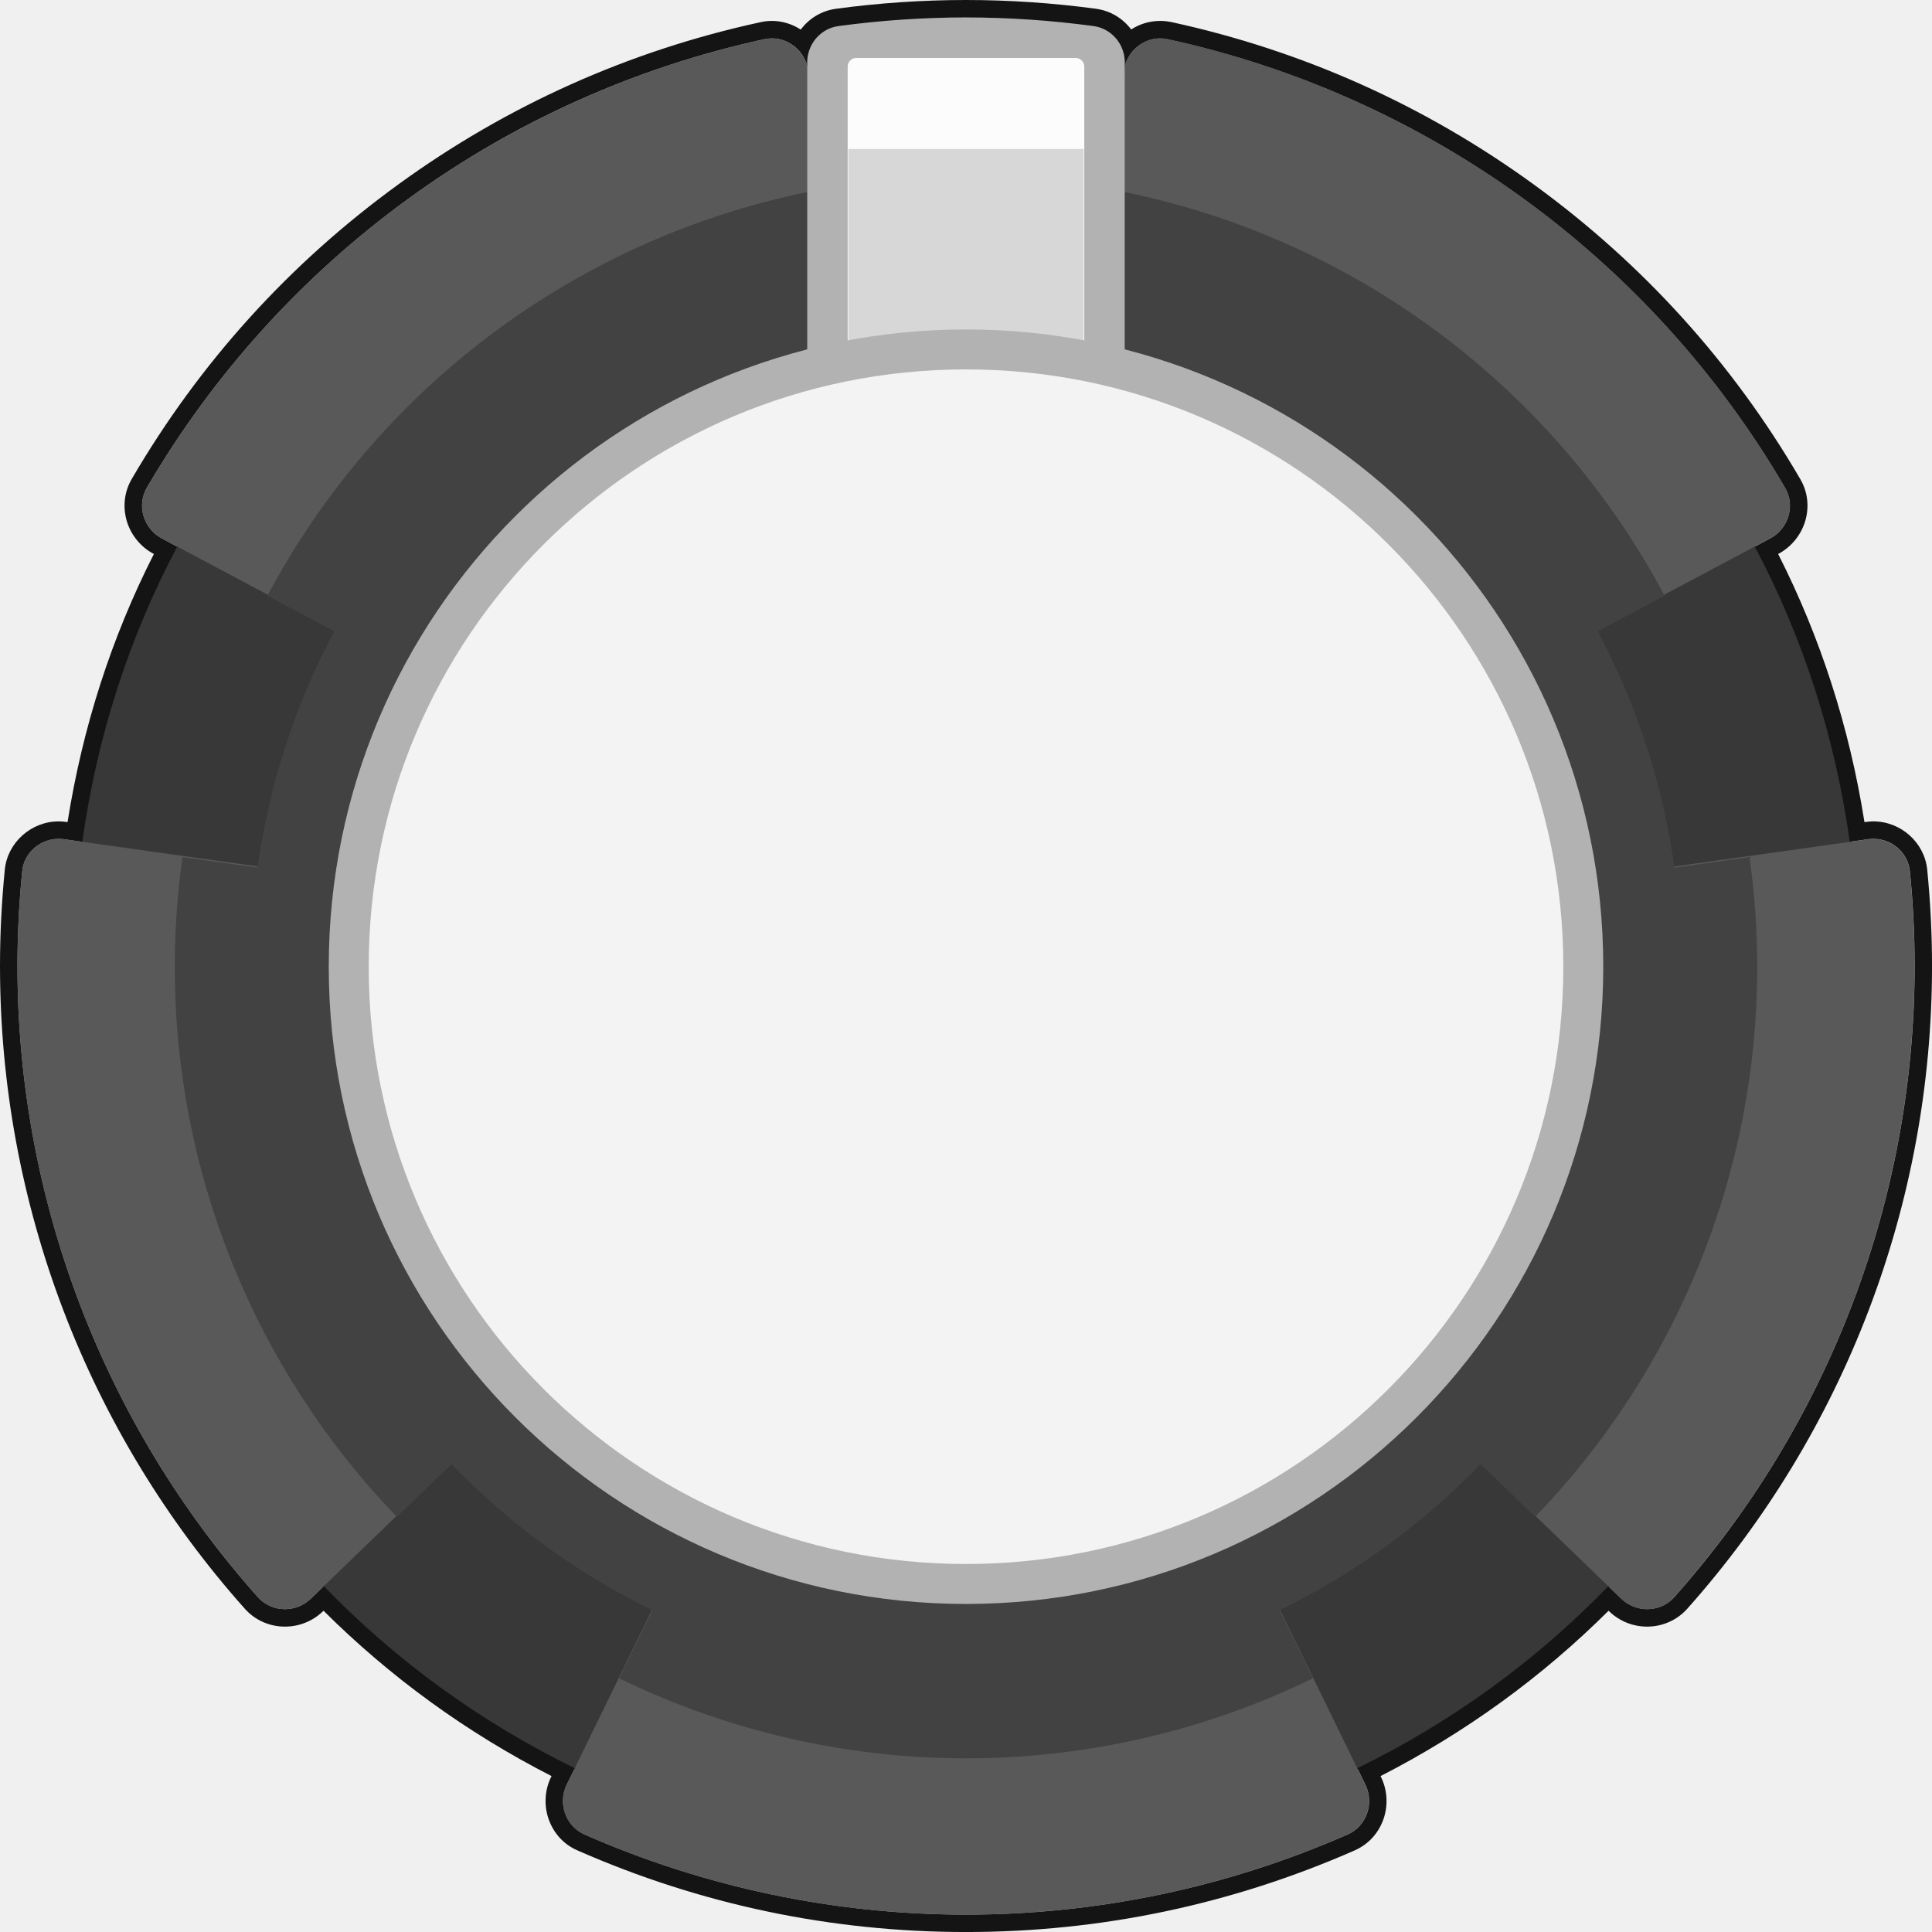
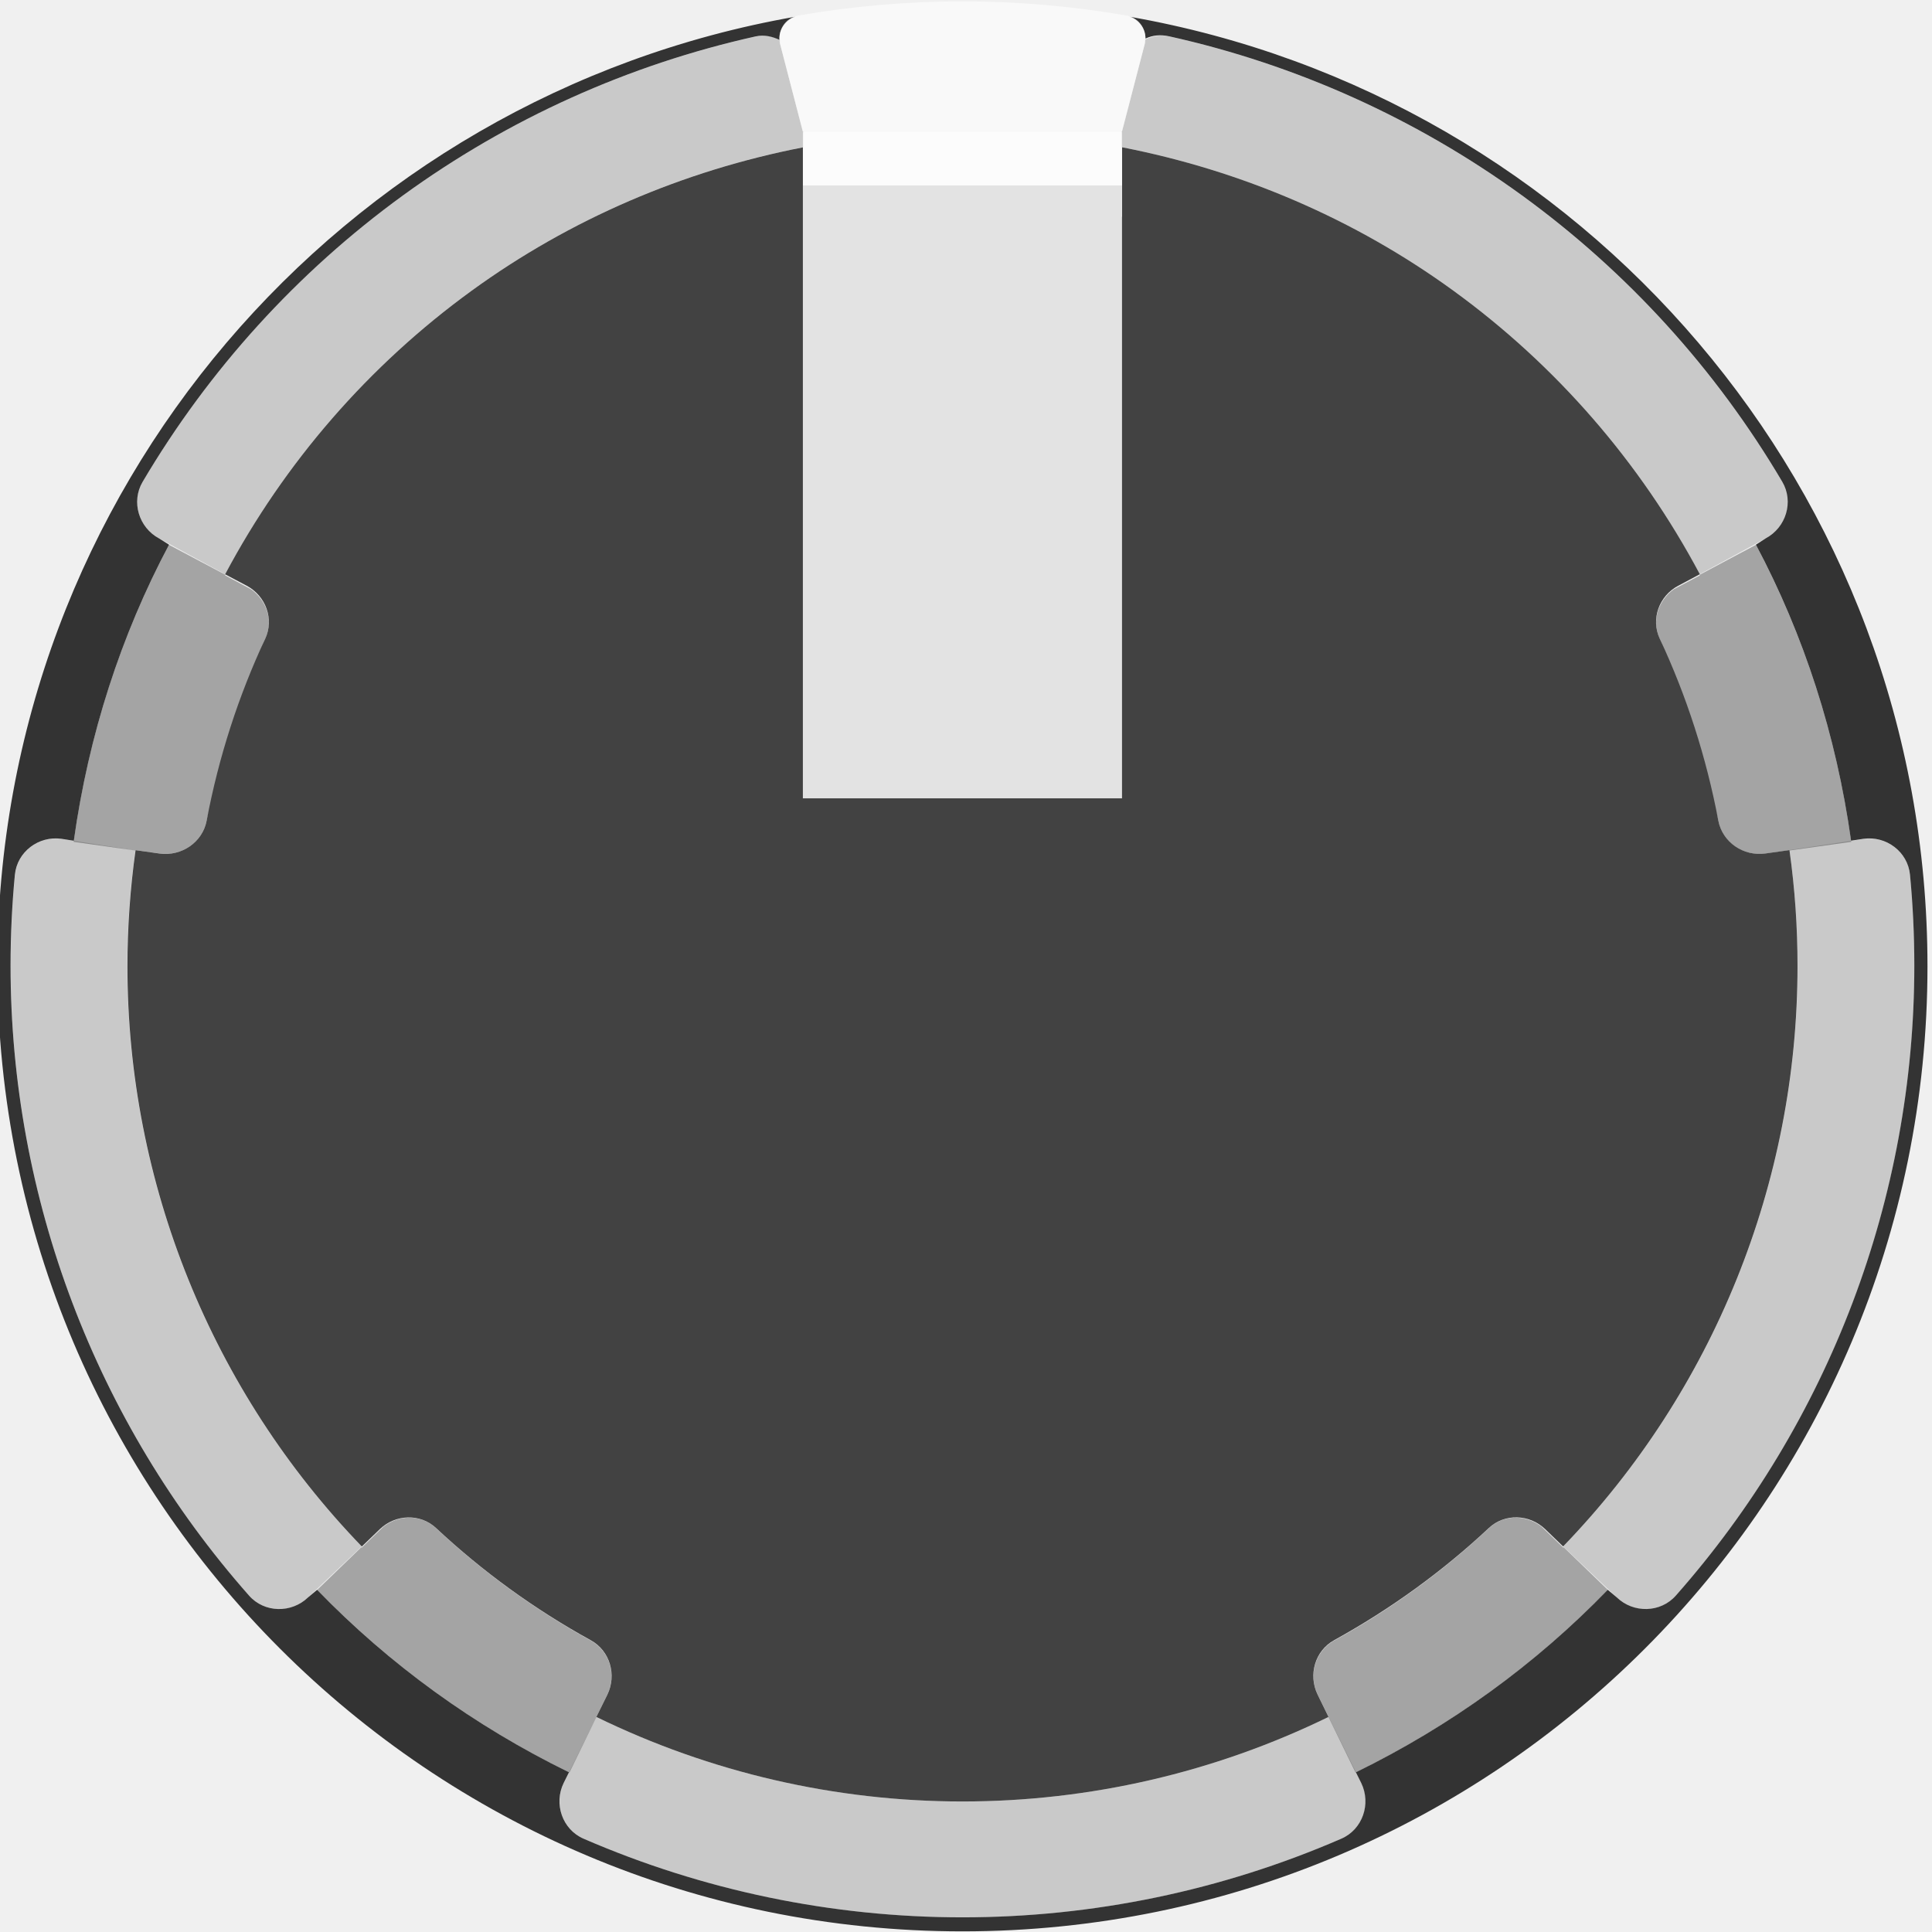
- <svg xmlns="http://www.w3.org/2000/svg" version="1.0" id="Layer_1" x="0px" y="0px" viewBox="0 0 35.838 35.838" enable-background="new 0 0 28 28" xml:space="preserve" width="9.482mm" height="9.482mm">
-   <defs id="defs55" />
-   <g id="g50" transform="scale(1.279942)">
-     <g id="g16">
-       <circle cx="14" cy="14" r="12.947" id="circle4" style="fill:#383838" />
-       <path d="m 14.186,12.943 2.106,-11.944 c 0.052,-0.294 0.339,-0.495 0.63,-0.432 1.859,0.404 3.615,1.191 5.157,2.311 1.542,1.12 2.833,2.548 3.792,4.191 0.15,0.258 0.048,0.593 -0.216,0.733 l -10.708,5.694 c -0.385,0.205 -0.837,-0.124 -0.761,-0.553 z" id="path6" style="fill:#595959" />
-       <path d="m 15.063,13.851 12.013,-1.688 c 0.293,-0.041 0.572,0.168 0.602,0.463 0.046,0.457 0.069,0.916 0.069,1.375 0,3.379 -1.246,6.636 -3.486,9.148 -0.199,0.223 -0.55,0.229 -0.765,0.021 l -8.724,-8.424 c -0.314,-0.303 -0.141,-0.834 0.291,-0.895 z" id="path8" style="fill:#595959" />
-       <path d="m 14.47,14.965 5.317,10.901 c 0.131,0.268 0.017,0.6 -0.256,0.72 -1.741,0.765 -3.625,1.162 -5.531,1.162 -1.906,0 -3.79,-0.396 -5.531,-1.162 C 8.196,26.465 8.082,26.134 8.213,25.865 l 5.317,-10.901 c 0.191,-0.392 0.75,-0.392 0.941,0 z" id="path10" style="fill:#595959" />
-       <path d="M 13.228,14.746 4.504,23.17 C 4.289,23.377 3.938,23.372 3.739,23.149 1.499,20.636 0.253,17.379 0.253,14 c 0,-0.459 0.023,-0.918 0.069,-1.375 0.03,-0.295 0.308,-0.504 0.602,-0.463 l 12.013,1.688 c 0.432,0.061 0.605,0.592 0.291,0.895 z" id="path12" style="fill:#595959" />
-       <path d="M 13.052,13.496 2.344,7.802 C 2.08,7.662 1.978,7.327 2.128,7.07 3.087,5.427 4.378,3.999 5.92,2.879 c 1.542,-1.12 3.299,-1.907 5.157,-2.311 0.292,-0.063 0.579,0.138 0.63,0.432 l 2.106,11.944 c 0.076,0.43 -0.376,0.758 -0.761,0.553 z" id="path14" style="fill:#595959" />
+ <svg xmlns="http://www.w3.org/2000/svg" version="1.0" id="Layer_1" x="0px" y="0px" width="26.879px" height="26.879px" viewBox="0 0 26.879 26.879" enable-background="new 0 0 26.879 26.879" xml:space="preserve">
+   <g>
+     <g opacity="0.32">
+       <g>
+         <path d="M23.091,8.886c0.034,0.072,0.056,0.151,0.088,0.224c0.107,0.241,0.201,0.488,0.29,0.738     c0.058,0.165,0.114,0.33,0.164,0.499c0.087,0.289,0.162,0.583,0.225,0.881     c0.013,0.064,0.036,0.124,0.048,0.189c0.057,0.302,0.351,0.5,0.655,0.458l0.334-0.047     c0,0.002,0,0.003,0.001,0.005l0.86-0.121c-0.204-1.474-0.655-2.868-1.327-4.132     l-0.785,0.418c0.002,0.003,0.003,0.005,0.005,0.008L23.288,8.197     C23.07,8.353,22.975,8.638,23.091,8.886z" />
+       </g>
+       <g>
+         <path d="M2.219,11.874c0.305,0.043,0.598-0.155,0.656-0.458c0.012-0.064,0.035-0.125,0.048-0.189     c0.063-0.298,0.138-0.591,0.224-0.879c0.051-0.17,0.107-0.337,0.166-0.503     c0.088-0.249,0.183-0.496,0.289-0.736C3.634,9.036,3.656,8.958,3.69,8.886     c0.116-0.248,0.021-0.533-0.197-0.688L3.132,8.005c0.002-0.003,0.003-0.005,0.005-0.008     L2.351,7.58c-0.672,1.263-1.123,2.657-1.327,4.132l0.86,0.121     c0-0.002,0-0.003,0.001-0.005L2.219,11.874z" />
+       </g>
+       <g>
+         <path d="M8.449,23.576c0.13-0.267,0.039-0.591-0.214-0.743c-0.792-0.436-1.522-0.965-2.176-1.579     c-0.205-0.186-0.51-0.181-0.725-0.014L5.033,21.531c-0.002-0.002-0.003-0.004-0.005-0.006     l-0.615,0.594c1.007,1.041,2.194,1.9,3.509,2.542l0.377-0.773     c-0.001-0-0.001-0.001-0.002-0.001L8.449,23.576z" />
+       </g>
+       <g>
+         <path d="M20.722,21.254c-0.654,0.614-1.384,1.144-2.176,1.579c-0.252,0.152-0.344,0.476-0.214,0.743     l0.152,0.311c-0.001,0-0.001,0.001-0.002,0.001l0.377,0.773     c1.315-0.642,2.503-1.501,3.51-2.542c-0.174-0.168-0.376-0.363-0.615-0.594     c-0.002,0.002-0.003,0.004-0.005,0.006l-0.301-0.291C21.232,21.073,20.926,21.068,20.722,21.254z" />
+       </g>
    </g>
-     <path d="M 14,14.017 15.991,2.725 c 1.715,0.302 3.34,0.992 4.749,2.016 1.409,1.024 2.567,2.355 3.385,3.893 z" id="path18" style="fill:#424242" />
-     <path d="m 14,14.017 11.355,-1.596 c 0.074,0.529 0.112,1.062 0.112,1.596 0,2.971 -1.155,5.828 -3.218,7.965 z" id="path20" style="fill:#424242" />
-     <path d="m 14,14.017 5.027,10.306 c -1.566,0.764 -3.285,1.16 -5.027,1.16 -1.742,0 -3.461,-0.397 -5.027,-1.16 z" id="path22" style="fill:#424242" />
-     <path d="M 14,14.017 5.752,21.983 C 3.688,19.846 2.533,16.988 2.533,14.017 c 0,-0.534 0.037,-1.067 0.112,-1.596 z" id="path24" style="fill:#424242" />
-     <path d="M 14,14.017 3.876,8.634 C 4.693,7.096 5.851,5.765 7.26,4.741 8.669,3.717 10.293,3.027 12.009,2.725 Z" id="path26" style="fill:#424242" />
-     <circle cx="14" cy="14.017" r="10.367" id="circle28" style="fill:#424242" />
-     <g id="g34">
-       <path d="m 14,11.196 c -0.046,0 -0.199,-0.014 -0.23,-0.193 L 11.996,0.946 c -0.012,-0.065 0.004,-0.133 0.043,-0.186 0.038,-0.051 0.091,-0.083 0.15,-0.091 0.599,-0.081 1.208,-0.122 1.811,-0.122 0.602,0 1.211,0.041 1.811,0.123 0.059,0.008 0.113,0.04 0.15,0.091 0.039,0.054 0.055,0.122 0.044,0.187 l -1.773,10.055 c -0.032,0.18 -0.185,0.194 -0.231,0.194 z" id="path30" style="fill:#fcfcfc" />
-       <path d="m 14,0.84 c 0.568,0 1.142,0.037 1.706,0.111 L 14,10.625 12.28,0.953 c 0.569,-0.075 1.147,-0.113 1.72,-0.113 m 0,-0.586 c -0.619,0 -1.237,0.042 -1.85,0.125 -0.295,0.04 -0.494,0.326 -0.443,0.619 l 1.773,10.056 c 0.051,0.291 0.285,0.436 0.52,0.436 0.234,0 0.468,-0.145 0.52,-0.436 L 16.293,0.997 C 16.344,0.704 16.145,0.418 15.85,0.378 15.237,0.295 14.619,0.253 14,0.253 Z" id="path32" style="fill:#b2b2b2" />
+     <g opacity="0.4">
+       <path opacity="0.4" d="M1.884,11.832c-0.075,0.534-0.113,1.073-0.113,1.612    c-0,3.01,1.17,5.906,3.261,8.071l-0.745,0.709c-0.232,0.224-0.609,0.218-0.822-0.024    c-2.133-2.414-3.318-5.533-3.317-8.767c0-0.421,0.02-0.842,0.06-1.262    c0.031-0.32,0.33-0.545,0.649-0.5L1.884,11.832z" />
+       <path opacity="0.4" d="M18.483,23.887c-1.586,0.774-3.328,1.176-5.093,1.176    c-1.764,0-3.505-0.402-5.091-1.175l-0.456,0.919c-0.141,0.29-0.019,0.647,0.277,0.775    c1.661,0.721,3.455,1.094,5.271,1.094c1.815,0,3.609-0.373,5.271-1.094    c0.296-0.128,0.418-0.486,0.277-0.775l-0.454-0.92c-0.001,0-0.001,0.001-0.002,0.001" />
+       <path opacity="0.4" d="M21.748,21.515c2.091-2.165,3.261-5.061,3.261-8.071    c0-0.541-0.038-1.081-0.113-1.617l1.029-0.155c0.318-0.045,0.618,0.18,0.649,0.5    c0.04,0.419,0.06,0.84,0.06,1.262c-0,3.234-1.185,6.353-3.318,8.767    c-0.213,0.241-0.59,0.248-0.821,0.025L21.748,21.515z" />
+       <g>
+         <path opacity="0.4" d="M24.796,6.704c-0.921-1.56-2.153-2.917-3.622-3.985s-3.14-1.82-4.909-2.213     c-0.119-0.027-0.233-0.002-0.336,0.044c-0.001,0.021,0.003,0.041-0.003,0.062l-0.316,1.217V1.827     h-0.01l0,0.22c1.666,0.323,3.245,0.999,4.619,1.997c1.428,1.037,2.601,2.387,3.429,3.945     l0.916-0.498C24.849,7.341,24.96,6.981,24.796,6.704z" />
+       </g>
+       <g>
+         <path opacity="0.4" d="M11.17,1.83l-0.316-1.217c-0.005-0.021-0.002-0.041-0.003-0.062     c-0.103-0.047-0.217-0.071-0.336-0.044C8.747,0.899,7.075,1.652,5.606,2.719     c-1.469,1.067-2.701,2.424-3.622,3.985C1.821,6.981,1.931,7.341,2.215,7.492L3.132,7.99     c0.829-1.558,2.001-2.908,3.429-3.945C7.935,3.046,9.514,2.37,11.181,2.047V1.827l-0.01,0V1.83z" />
+       </g>
    </g>
-     <g id="g40">
-       <path d="m 12.411,7.581 c -0.231,0 -0.419,-0.187 -0.419,-0.418 V 0.965 c 0,-0.231 0.188,-0.418 0.419,-0.418 h 3.179 c 0.23,0 0.418,0.187 0.418,0.418 v 6.198 c 0,0.231 -0.188,0.418 -0.418,0.418 z" id="path36" style="fill:#fcfcfc" />
-       <path d="m 15.589,0.84 c 0.069,0 0.125,0.056 0.125,0.125 V 7.163 c 0,0.069 -0.056,0.125 -0.125,0.125 h -3.179 c -0.069,0 -0.125,-0.056 -0.125,-0.125 V 0.965 c 0,-0.069 0.056,-0.125 0.125,-0.125 h 3.179 m 0,-0.586 h -3.179 c -0.393,0 -0.711,0.319 -0.711,0.711 V 7.163 c 0,0.393 0.319,0.711 0.711,0.711 h 3.179 c 0.393,0 0.711,-0.319 0.711,-0.711 V 0.965 c 0,-0.393 -0.319,-0.711 -0.711,-0.711 z" id="path38" style="fill:#b2b2b2" />
+     <path fill="#333333" d="M10.845,0.554c-0.009-0.143,0.081-0.275,0.218-0.321   C4.759,1.337-0.036,6.825-0.036,13.444c-0,7.415,6.011,13.426,13.426,13.426   s13.426-6.011,13.426-13.426c0-6.619-4.795-12.106-11.098-13.211   c0.131,0.044,0.219,0.168,0.218,0.303c0.103-0.047,0.209-0.057,0.329-0.031   c1.769,0.393,3.44,1.146,4.909,2.213s2.701,2.424,3.622,3.985   c0.163,0.277,0.053,0.636-0.231,0.787l-0.136,0.088c0.669,1.259,1.119,2.649,1.324,4.118   l0.171-0.026c0.318-0.045,0.618,0.18,0.649,0.5c0.04,0.419,0.06,0.84,0.06,1.262   c0,3.235-1.185,6.353-3.318,8.767c-0.213,0.241-0.59,0.248-0.821,0.025l-0.126-0.106   c-1.005,1.039-2.191,1.897-3.504,2.539l0.074,0.149c0.141,0.29,0.019,0.647-0.277,0.775   c-1.661,0.721-3.455,1.094-5.271,1.094c-1.815,0-3.609-0.373-5.271-1.094   c-0.296-0.128-0.418-0.486-0.277-0.775l0.074-0.149c-1.313-0.642-2.499-1.5-3.504-2.539   l-0.125,0.105c-0.232,0.224-0.609,0.218-0.822-0.024c-2.133-2.414-3.318-5.533-3.318-8.767   c0-0.421,0.02-0.842,0.06-1.262c0.031-0.32,0.331-0.545,0.649-0.5l0.171,0.027   c0.205-1.469,0.655-2.859,1.325-4.119L2.215,7.492C1.931,7.341,1.821,6.981,1.984,6.704   c0.921-1.56,2.153-2.917,3.622-3.985c1.469-1.067,3.14-1.82,4.909-2.213   C10.635,0.48,10.742,0.508,10.845,0.554z" />
+     <g>
+       <path fill="#424242" d="M24.896,11.827l-0.334,0.047c-0.305,0.043-0.598-0.155-0.656-0.458    c-0.168-0.887-0.443-1.736-0.815-2.531c-0.127-0.271-0.009-0.595,0.256-0.735l0.302-0.161    c-0.829-1.558-2.001-2.908-3.429-3.945c-1.372-0.997-2.947-1.671-4.609-1.995l0,0.967l-4.44,0    l0-0.966C9.508,2.374,7.933,3.048,6.561,4.045c-1.428,1.037-2.601,2.387-3.429,3.945L3.434,8.15    C3.698,8.291,3.817,8.614,3.69,8.886c-0.372,0.795-0.647,1.644-0.815,2.531    c-0.057,0.302-0.351,0.5-0.655,0.458l-0.334-0.047c-0.075,0.536-0.113,1.076-0.113,1.617    c0,3.01,1.17,5.906,3.261,8.071l0.25-0.241c0.217-0.209,0.563-0.222,0.783-0.016    c0.648,0.606,1.371,1.131,2.154,1.562c0.266,0.147,0.362,0.483,0.229,0.756L8.297,23.887    c1.586,0.774,3.328,1.176,5.093,1.176c1.765,0,3.507-0.402,5.093-1.176l-0.152-0.311    c-0.133-0.273-0.037-0.609,0.229-0.756c0.783-0.432,1.507-0.956,2.154-1.562    c0.22-0.206,0.566-0.193,0.783,0.016l0.25,0.241c2.091-2.165,3.261-5.061,3.261-8.071    C25.009,12.903,24.971,12.363,24.896,11.827z" />
    </g>
-     <rect x="12.294" y="2.159" width="3.411" height="4.158" id="rect42" style="opacity:0.36;fill:#969696" />
-     <circle stroke-miterlimit="10" cx="14" cy="14.01" r="8.946" id="circle44" style="fill:#f3f3f3;stroke:#b2b2b2;stroke-width:0.579;stroke-miterlimit:10" />
-     <g id="g48">
-       <path d="m 14,0.253 c 0.619,0 1.237,0.042 1.85,0.125 0.293,0.04 0.491,0.322 0.444,0.613 -5.3e-4,0.003 -0.001,0.005 -0.002,0.008 L 16.246,1.261 16.293,0.997 c 3.5e-4,-0.002 6.9e-4,-0.004 0.001,-0.006 0.049,-0.253 0.272,-0.435 0.52,-0.435 0.036,0 0.072,0.004 0.108,0.012 1.859,0.404 3.615,1.191 5.157,2.311 1.542,1.12 2.833,2.548 3.792,4.191 0.151,0.258 0.048,0.593 -0.216,0.733 L 25.43,7.923 c 0.696,1.307 1.165,2.751 1.378,4.277 l 0.269,-0.038 c 0.025,-0.004 0.05,-0.005 0.074,-0.005 0.265,0 0.5,0.198 0.528,0.468 0.046,0.457 0.069,0.916 0.069,1.375 0,3.379 -1.246,6.636 -3.486,9.149 -0.103,0.115 -0.246,0.172 -0.39,0.172 -0.135,0 -0.271,-0.05 -0.375,-0.151 l -0.189,-0.182 c -1.043,1.08 -2.273,1.972 -3.637,2.638 l 0.117,0.24 c 0.131,0.268 0.017,0.6 -0.256,0.72 -1.741,0.765 -3.625,1.162 -5.531,1.162 -1.906,0 -3.79,-0.396 -5.531,-1.162 C 8.196,26.465 8.082,26.133 8.213,25.865 L 8.33,25.626 C 6.966,24.959 5.736,24.067 4.693,22.987 L 4.504,23.17 C 4.4,23.27 4.264,23.321 4.129,23.321 3.985,23.321 3.842,23.264 3.739,23.149 1.499,20.636 0.253,17.379 0.253,14 c 0,-0.459 0.023,-0.918 0.069,-1.375 0.027,-0.27 0.263,-0.468 0.528,-0.468 0.024,0 0.049,0.002 0.074,0.005 l 0.269,0.038 C 1.405,10.674 1.874,9.23 2.57,7.923 L 2.344,7.802 C 2.08,7.662 1.978,7.327 2.128,7.069 3.087,5.427 4.378,3.999 5.92,2.879 7.462,1.758 9.219,0.972 11.077,0.568 11.114,0.56 11.15,0.556 11.186,0.556 c 0.251,0 0.476,0.186 0.522,0.443 L 11.707,0.997 C 11.656,0.704 11.855,0.418 12.15,0.378 12.763,0.295 13.381,0.253 14,0.253 M 14,0 C 13.372,0 12.739,0.043 12.116,0.127 11.911,0.155 11.73,0.262 11.605,0.429 11.482,0.349 11.338,0.303 11.186,0.303 c -0.054,0 -0.109,0.006 -0.162,0.018 C 9.117,0.735 7.349,1.527 5.771,2.674 4.193,3.82 2.893,5.256 1.909,6.942 1.803,7.124 1.777,7.337 1.835,7.543 1.894,7.749 2.036,7.926 2.225,8.026 L 2.23,8.029 C 1.616,9.237 1.196,10.542 0.979,11.914 L 0.959,11.912 C 0.922,11.907 0.886,11.904 0.85,11.904 0.452,11.904 0.11,12.21 0.07,12.6 0.024,13.063 0,13.534 0,14 c 0,3.44 1.261,6.749 3.55,9.317 0.146,0.163 0.356,0.257 0.579,0.257 0.207,0 0.403,-0.079 0.551,-0.222 l 0.009,-0.008 c 0.967,0.963 2.076,1.768 3.304,2.396 l -0.007,0.015 c -0.094,0.192 -0.105,0.418 -0.031,0.62 0.074,0.201 0.22,0.358 0.413,0.442 C 10.153,27.602 12.048,28 14,28 c 1.952,0 3.847,-0.398 5.633,-1.183 0.193,-0.085 0.34,-0.242 0.413,-0.442 0.074,-0.202 0.063,-0.428 -0.031,-0.62 l -0.007,-0.015 c 1.228,-0.629 2.337,-1.433 3.304,-2.396 l 0.009,0.008 c 0.148,0.143 0.344,0.222 0.551,0.222 0.222,0 0.433,-0.094 0.579,-0.257 C 26.739,20.749 28,17.44 28,14 28,13.534 27.976,13.063 27.93,12.6 27.89,12.21 27.548,11.904 27.15,11.904 c -0.036,0 -0.073,0.003 -0.109,0.008 L 27.021,11.915 C 26.804,10.543 26.384,9.238 25.77,8.029 l 0.005,-0.003 C 25.964,7.925 26.106,7.749 26.165,7.542 26.223,7.337 26.197,7.124 26.09,6.942 25.107,5.256 23.807,3.821 22.229,2.674 20.65,1.527 18.883,0.735 16.977,0.32 16.923,0.309 16.869,0.303 16.814,0.303 16.661,0.303 16.516,0.348 16.394,0.427 16.268,0.261 16.088,0.155 15.884,0.127 15.261,0.043 14.627,0 14,0 Z" id="path46" style="fill:#141414" />
+     <g>
+       <rect x="11.17" y="2.579" fill="#E3E3E3" width="4.44" height="8.528" />
+       <path opacity="0.58" fill="#FFFFFF" d="M15.926,0.613c0.047-0.18-0.069-0.365-0.252-0.397    c-0.743-0.128-1.505-0.197-2.285-0.197c-0.779,0-1.542,0.069-2.284,0.197    c-0.183,0.032-0.298,0.217-0.252,0.397l0.316,1.217V1.827l4.44,0v0.003L15.926,0.613z" />
+       <rect x="11.17" y="1.83" opacity="0.81" fill="#FFFFFF" width="4.44" height="0.749" />
    </g>
  </g>
</svg>
